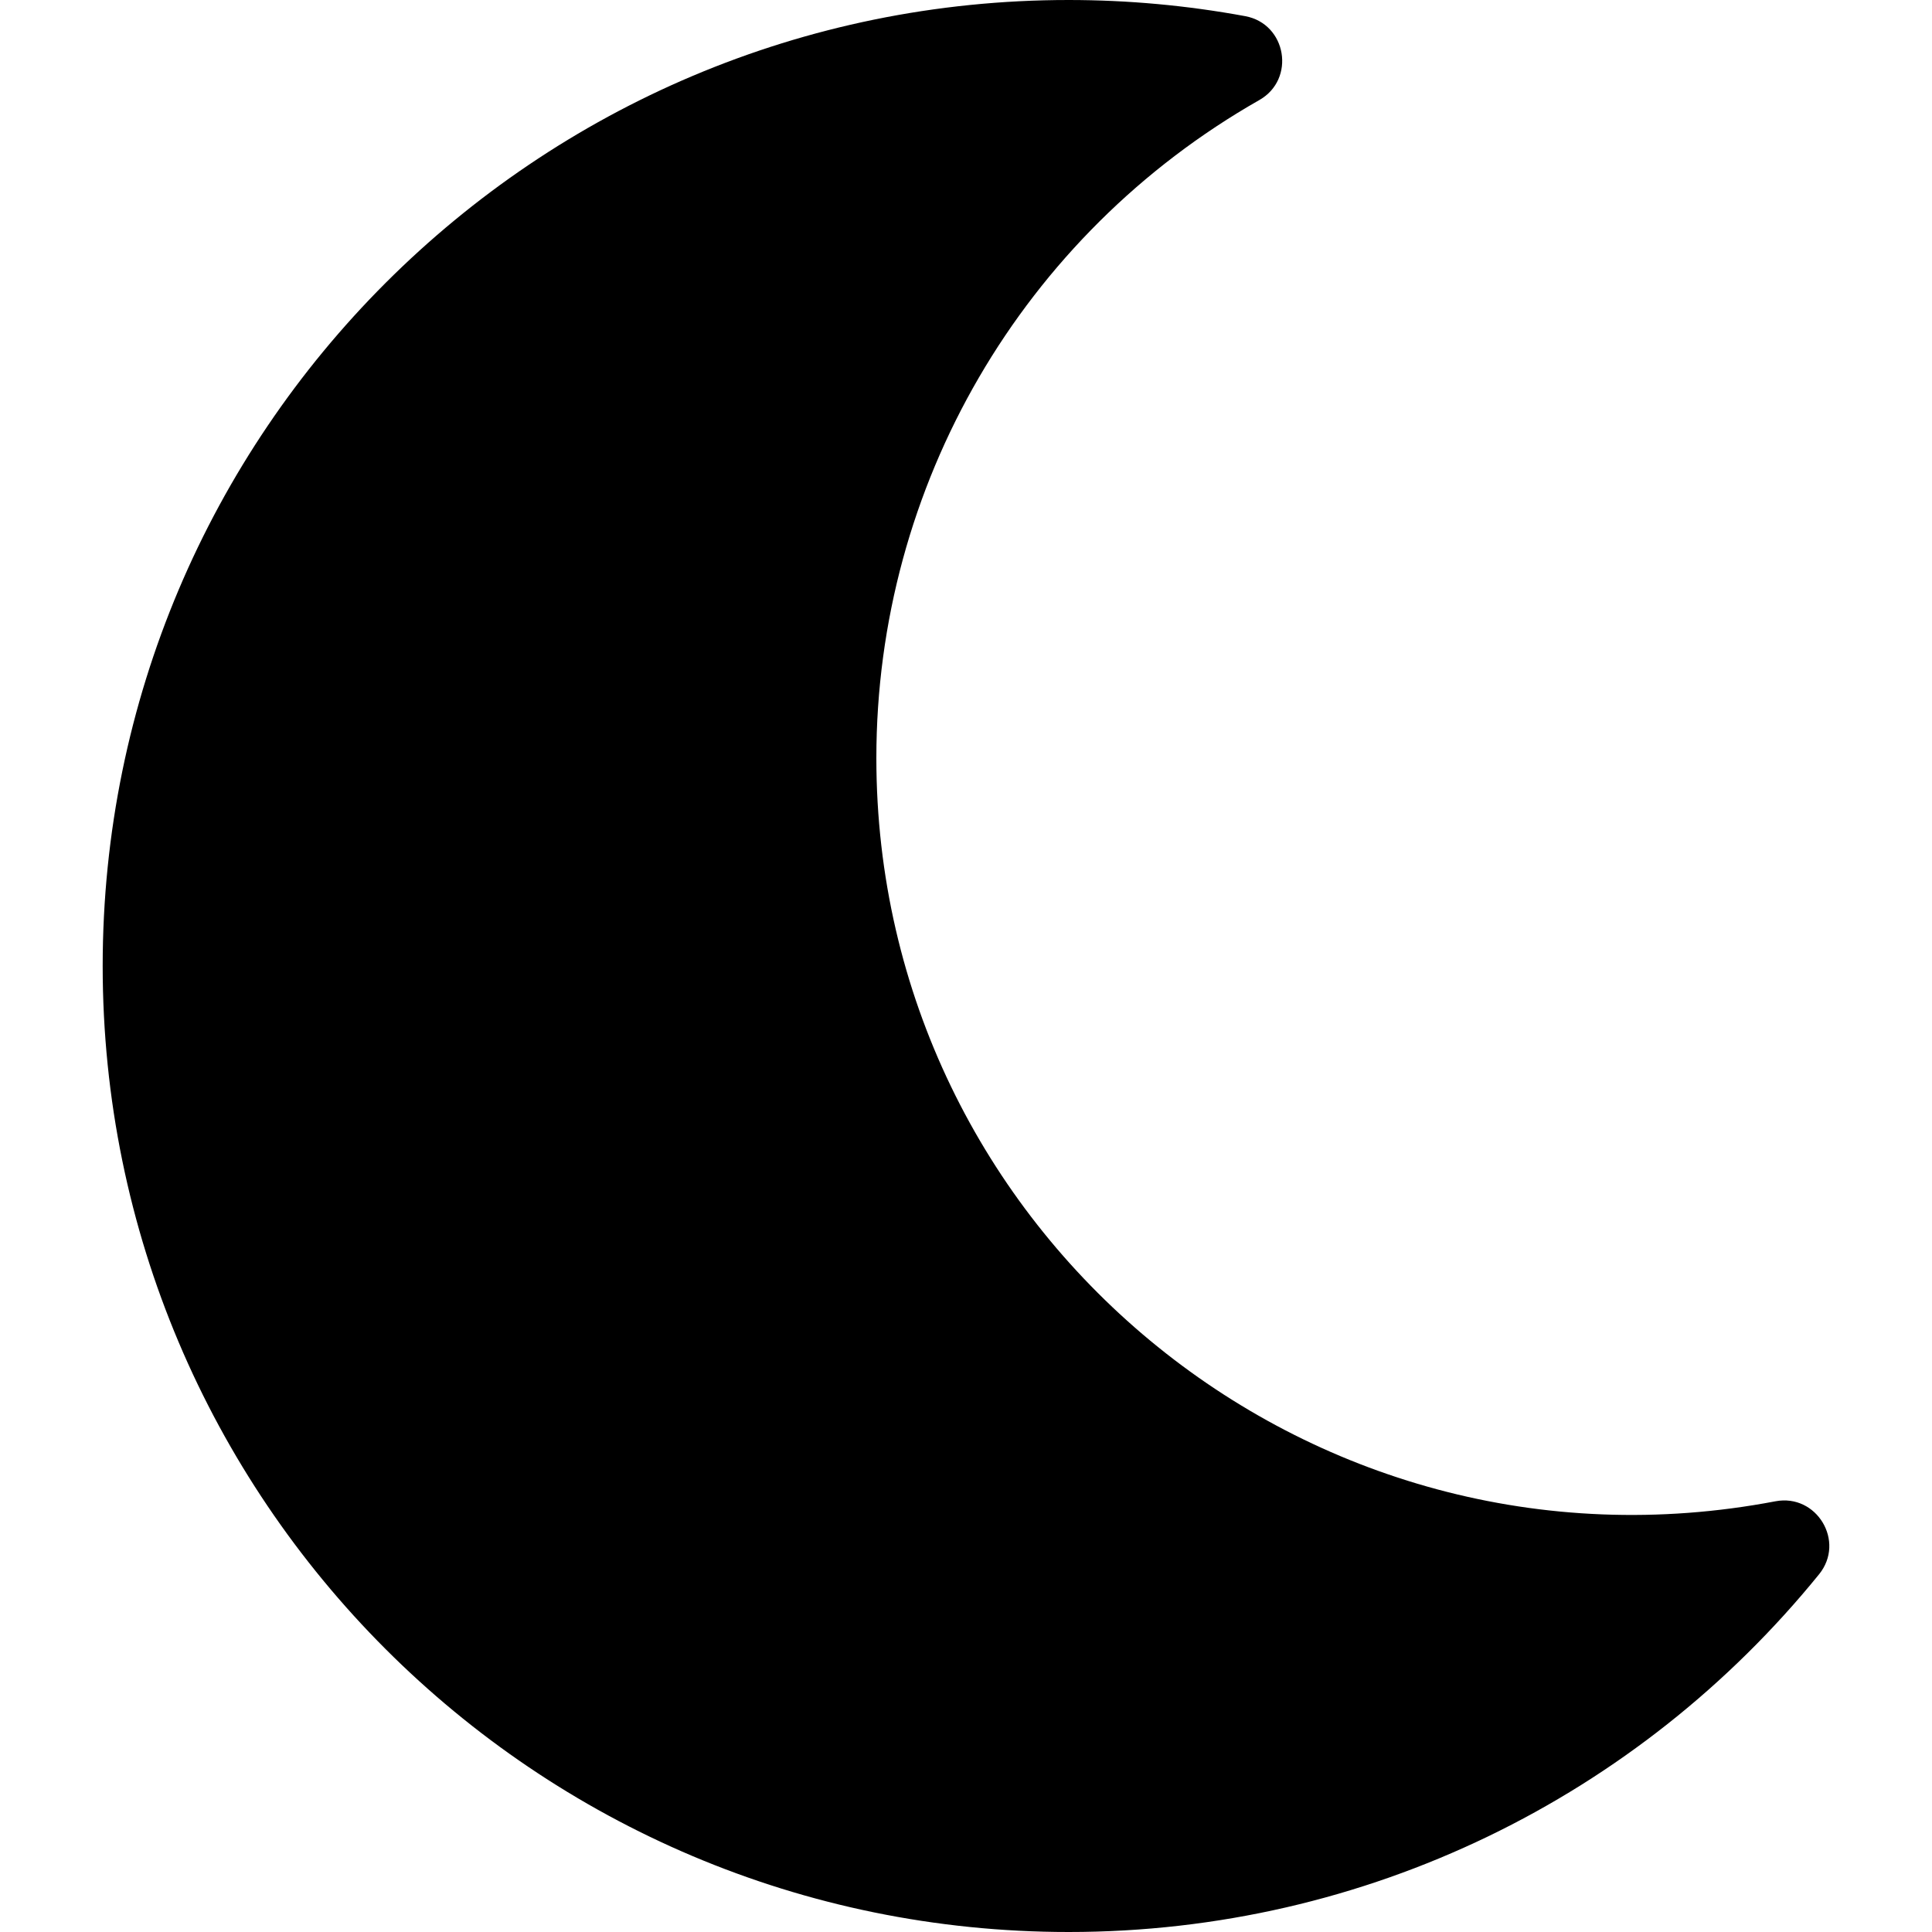
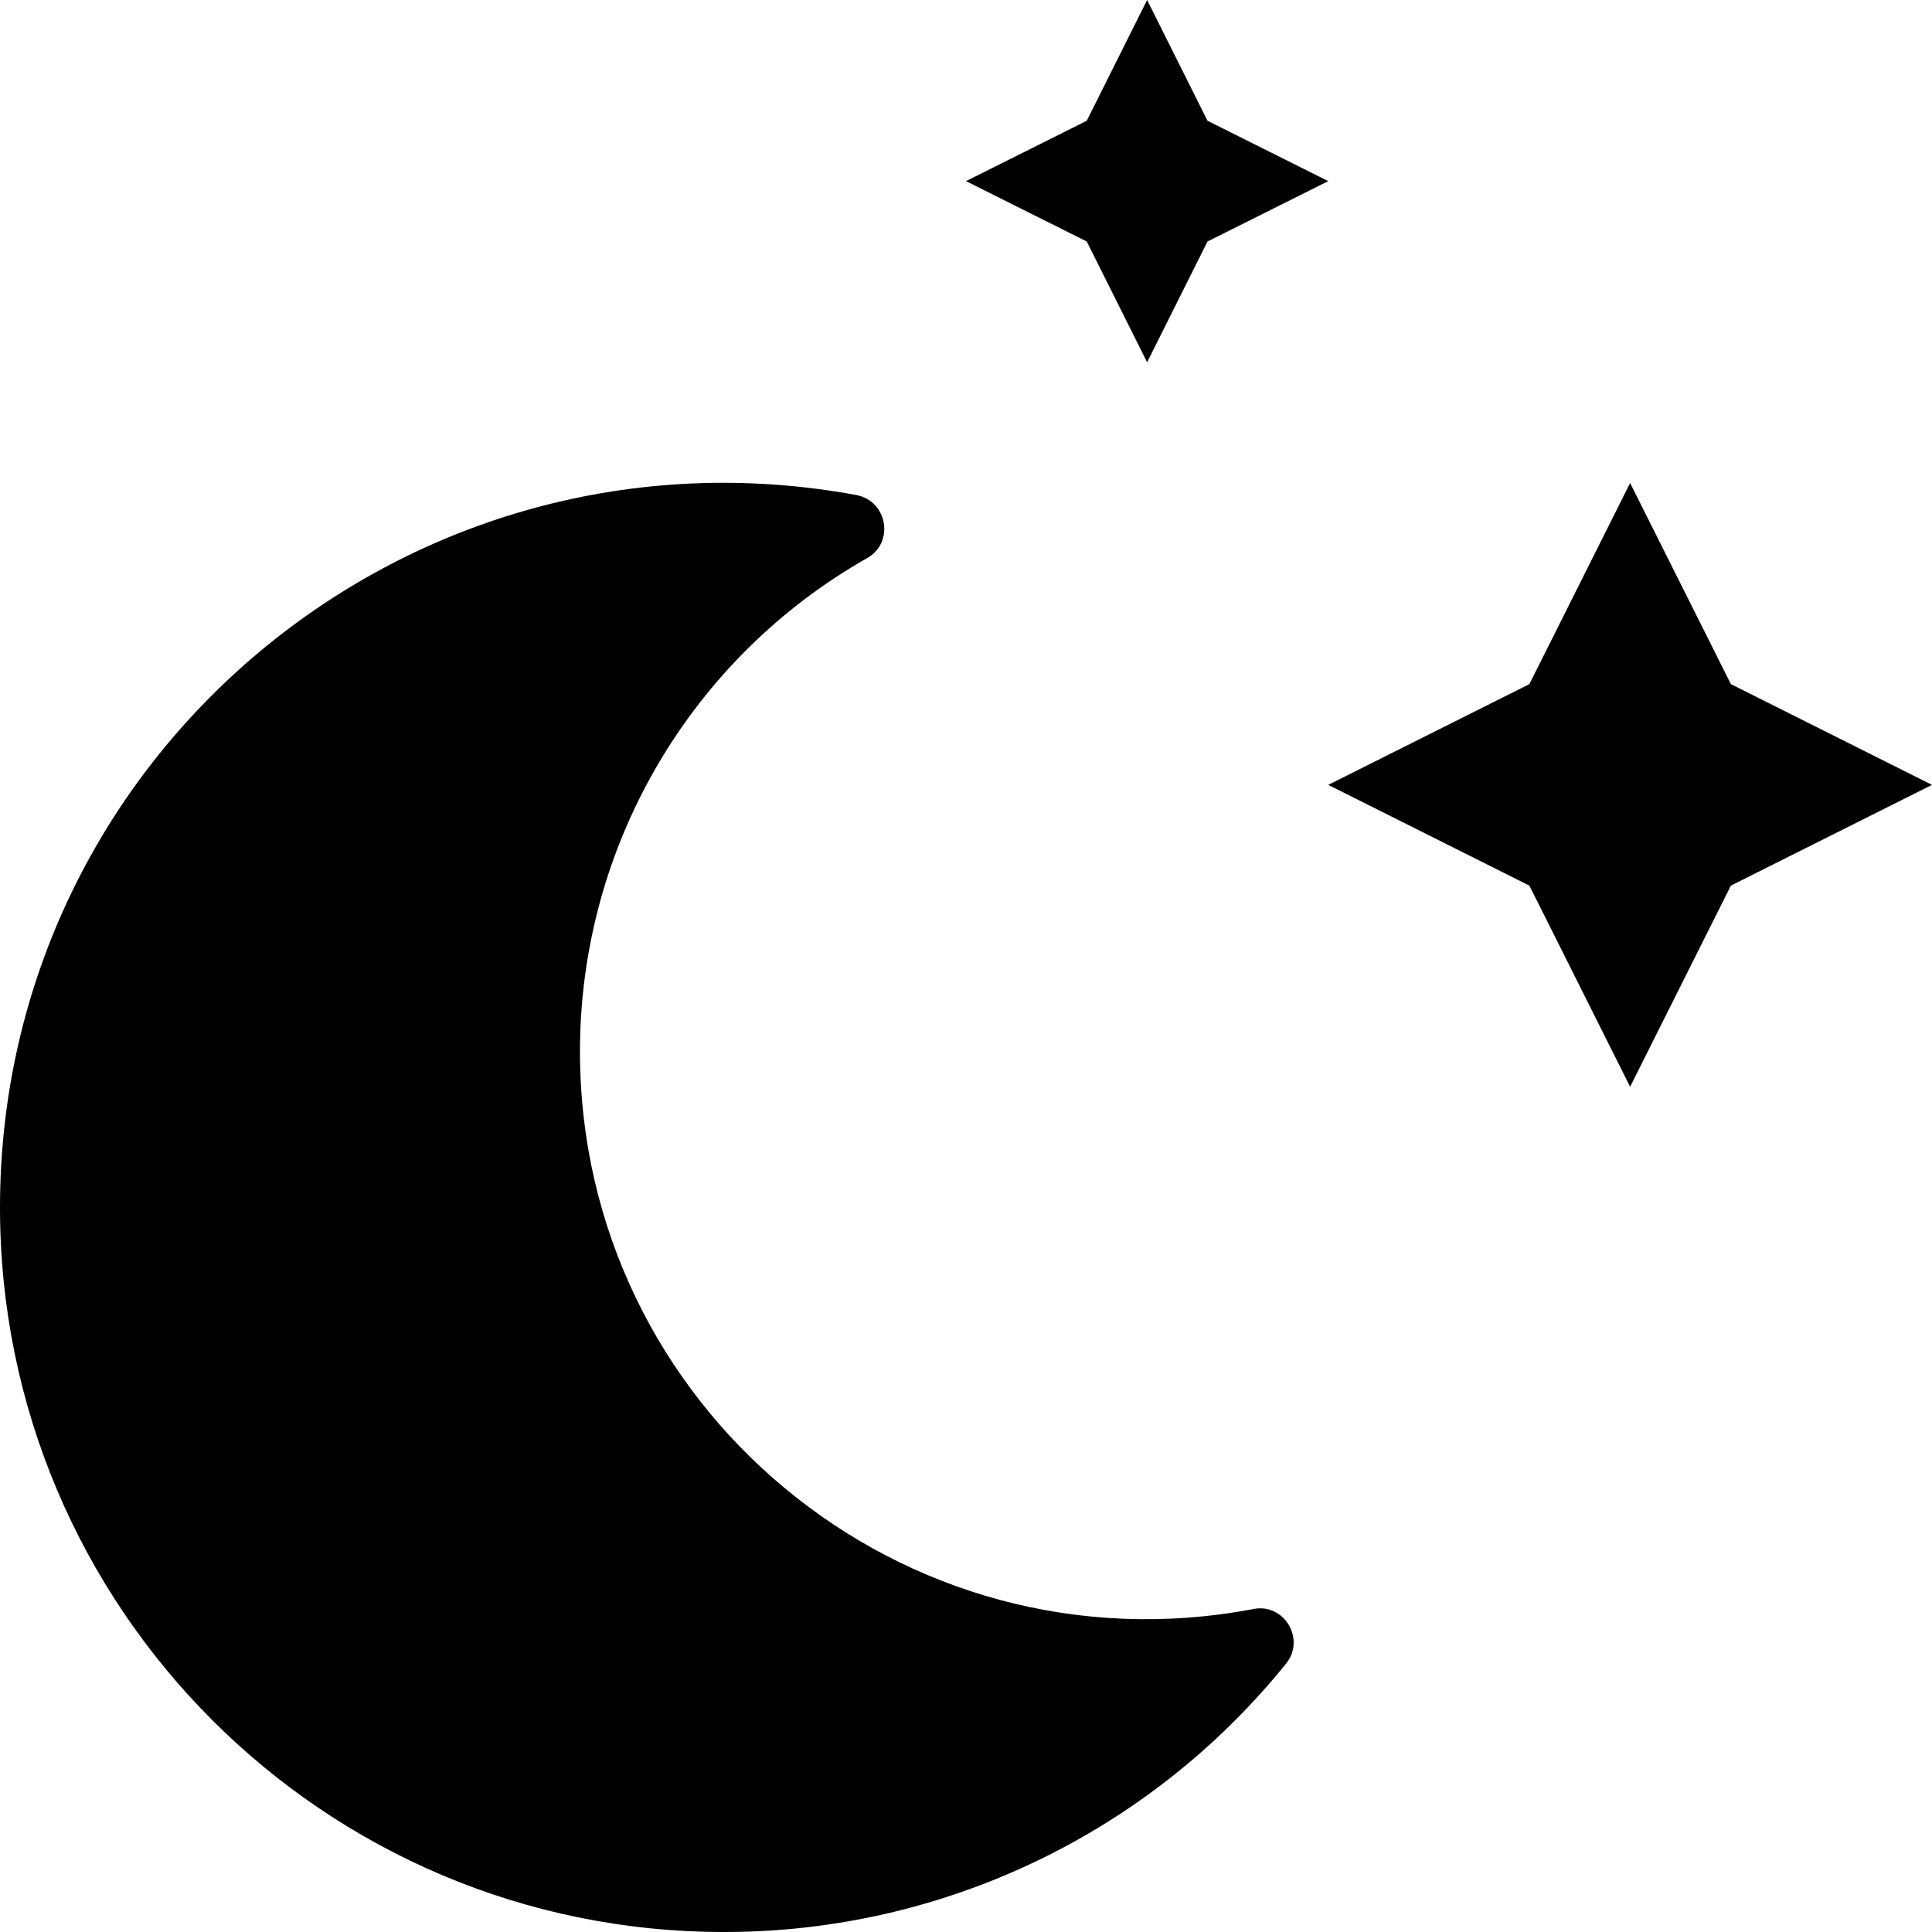
- <svg xmlns="http://www.w3.org/2000/svg" aria-hidden="true" data-prefix="fas" data-icon="moon" role="img" viewBox="0 0 512 512" class="svgmoon ">
-   <path fill="currentColor" d="M283.211 512c78.962 0 151.079-35.925 198.857-94.792 7.068-8.708-.639-21.43-11.562-19.35-124.203 23.654-238.262-71.576-238.262-196.954 0-72.222 38.662-138.635 101.498-174.394 9.686-5.512 7.25-20.197-3.756-22.23A258.156 258.156 0 0 0 283.211 0c-141.309 0-256 114.511-256 256 0 141.309 114.511 256 256 256z" />
+ <svg xmlns="http://www.w3.org/2000/svg" viewBox="0 0 512 512">
+   <g>
+     <path fill="currentColor" d="M320 32L304 0l-16 32-32 16 32 16 16 32 16-32 32-16zm138.7 149.3L432 128l-26.7 53.3L352 208l53.3 26.7L432 288l26.7-53.3L512 208z" class="fk-secondary" />
+     <path fill="currentColor" d="M332.2 426.4c8.1-1.6 13.9 8 8.6 14.5a191.18 191.18 0 0 1-149 71.1C85.8 512 0 426 0 320c0-120 108.7-210.6 227-188.8 8.2 1.6 10.1 12.6 2.8 16.7a150.3 150.3 0 0 0-76.1 130.8c0 94 85.4 165.4 178.5 147.7z" class="fk-primary" />
+   </g>
</svg>
